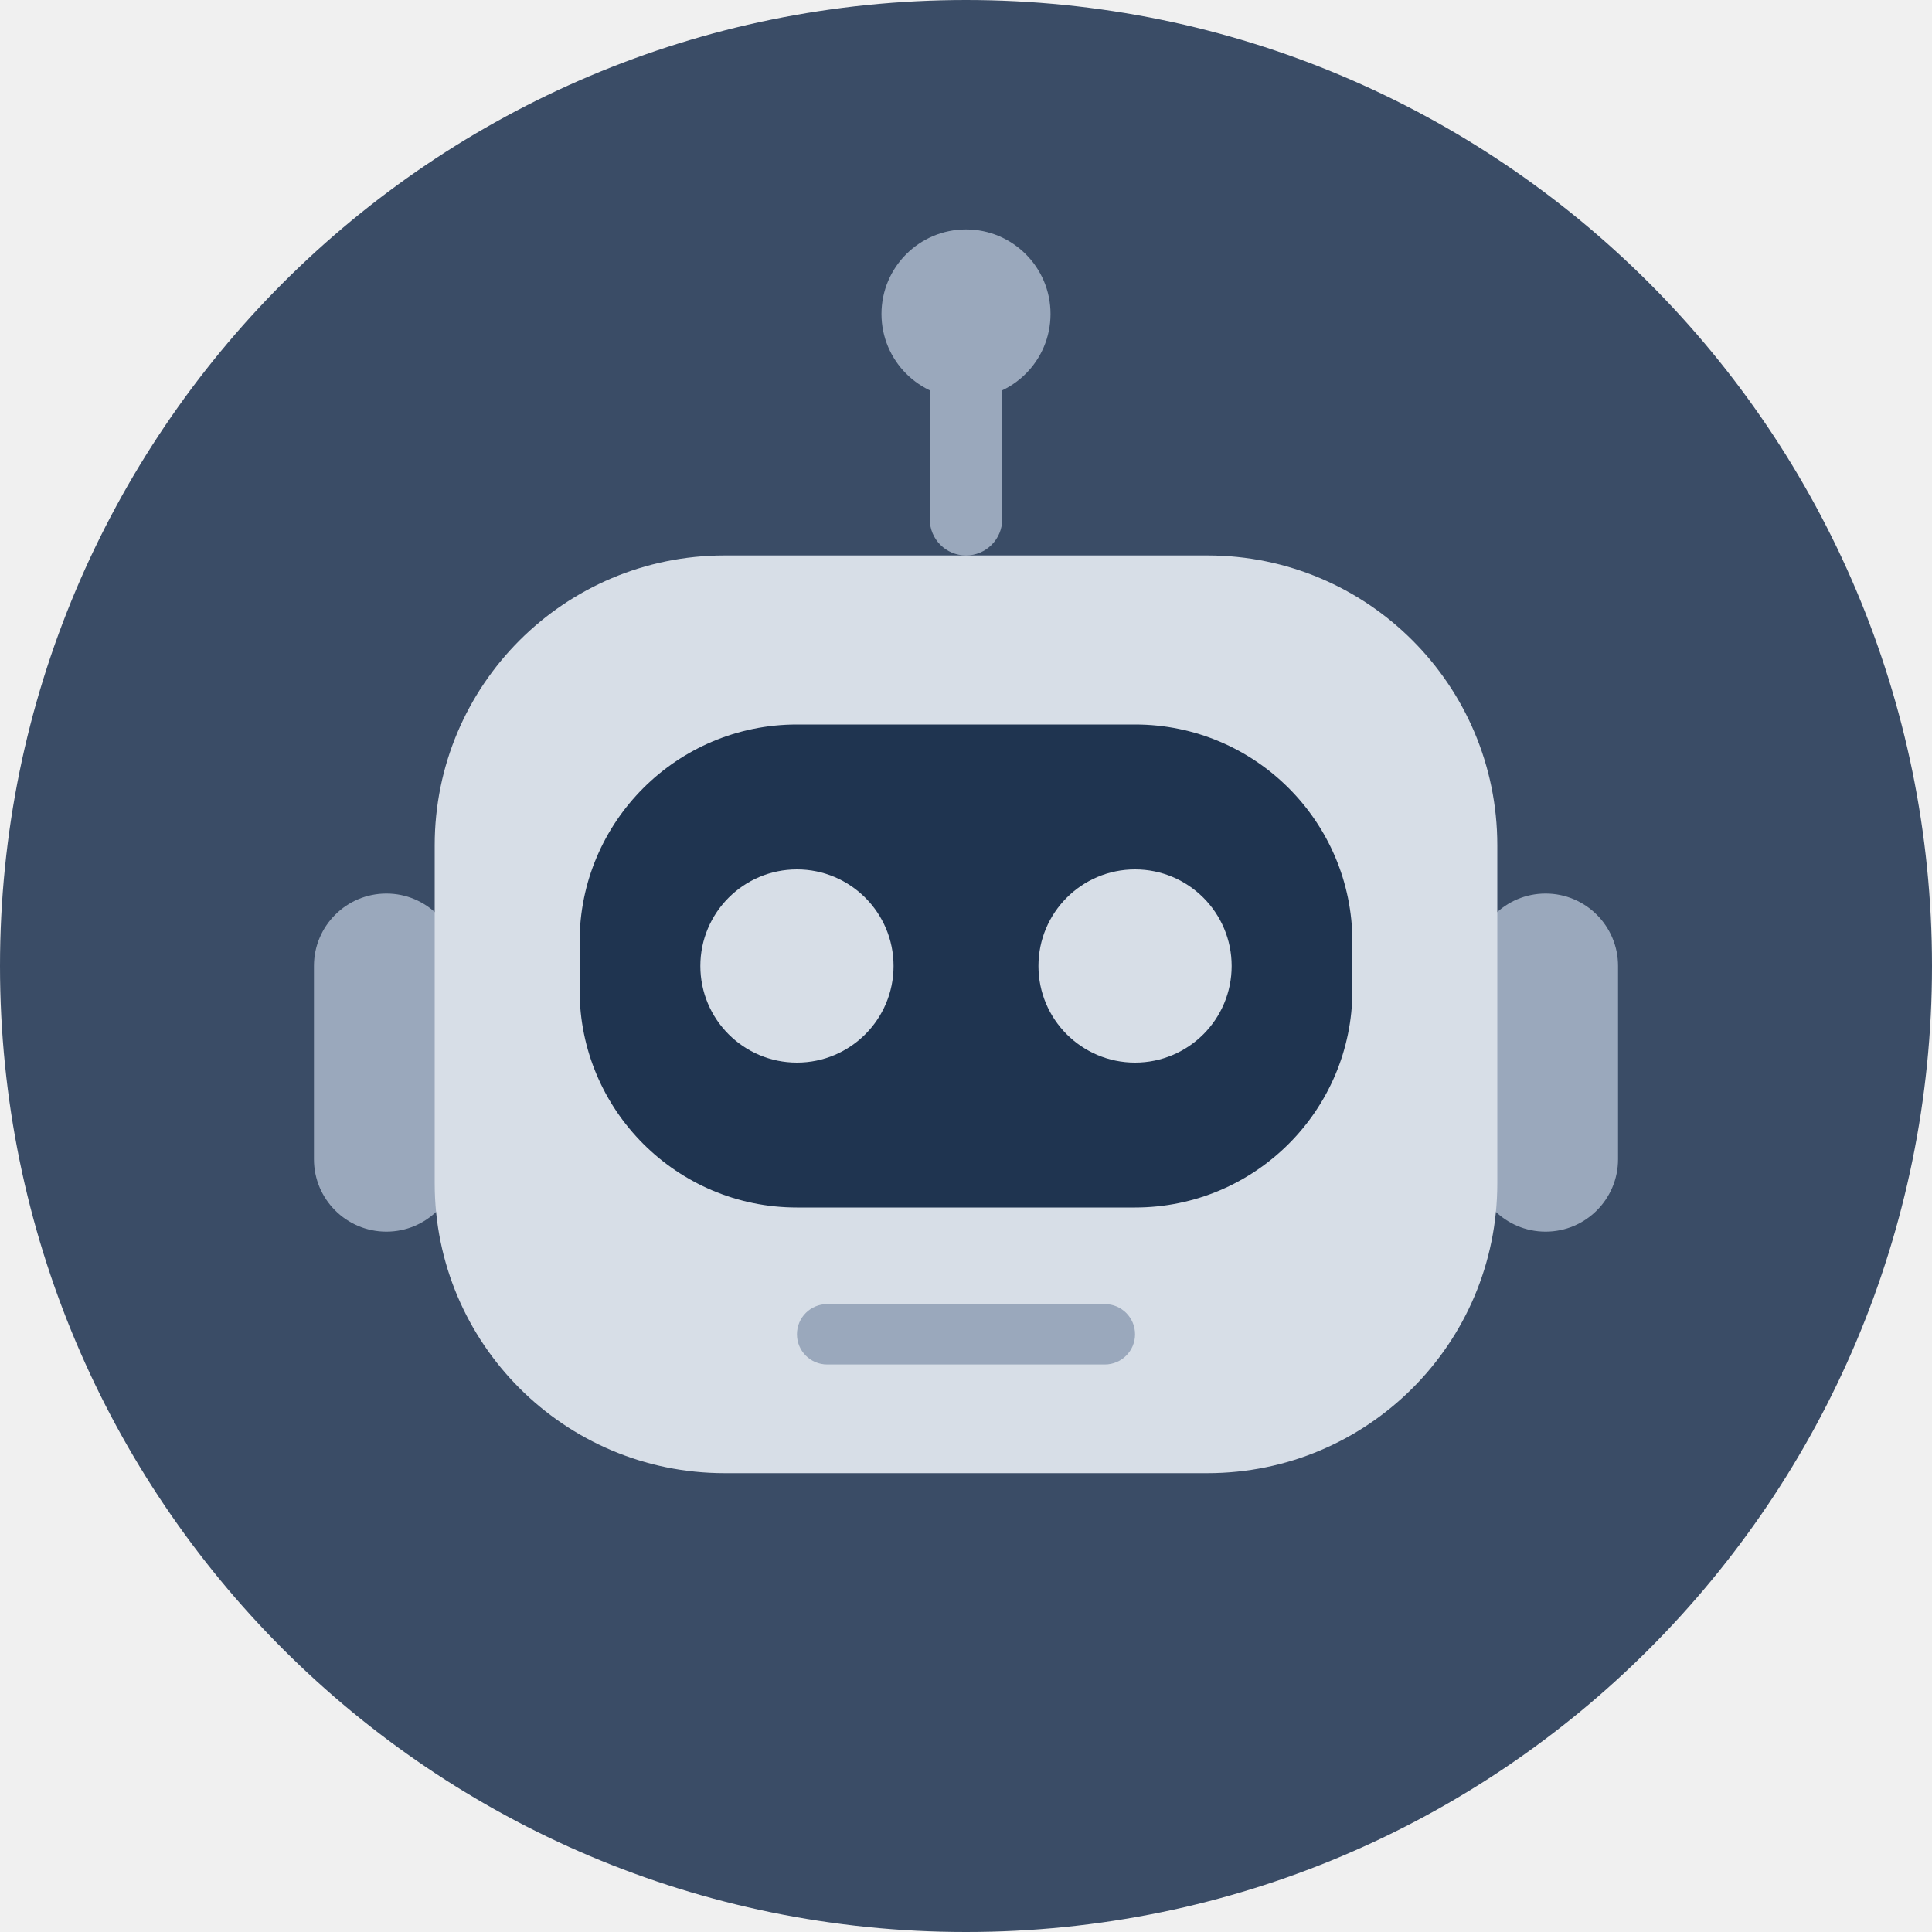
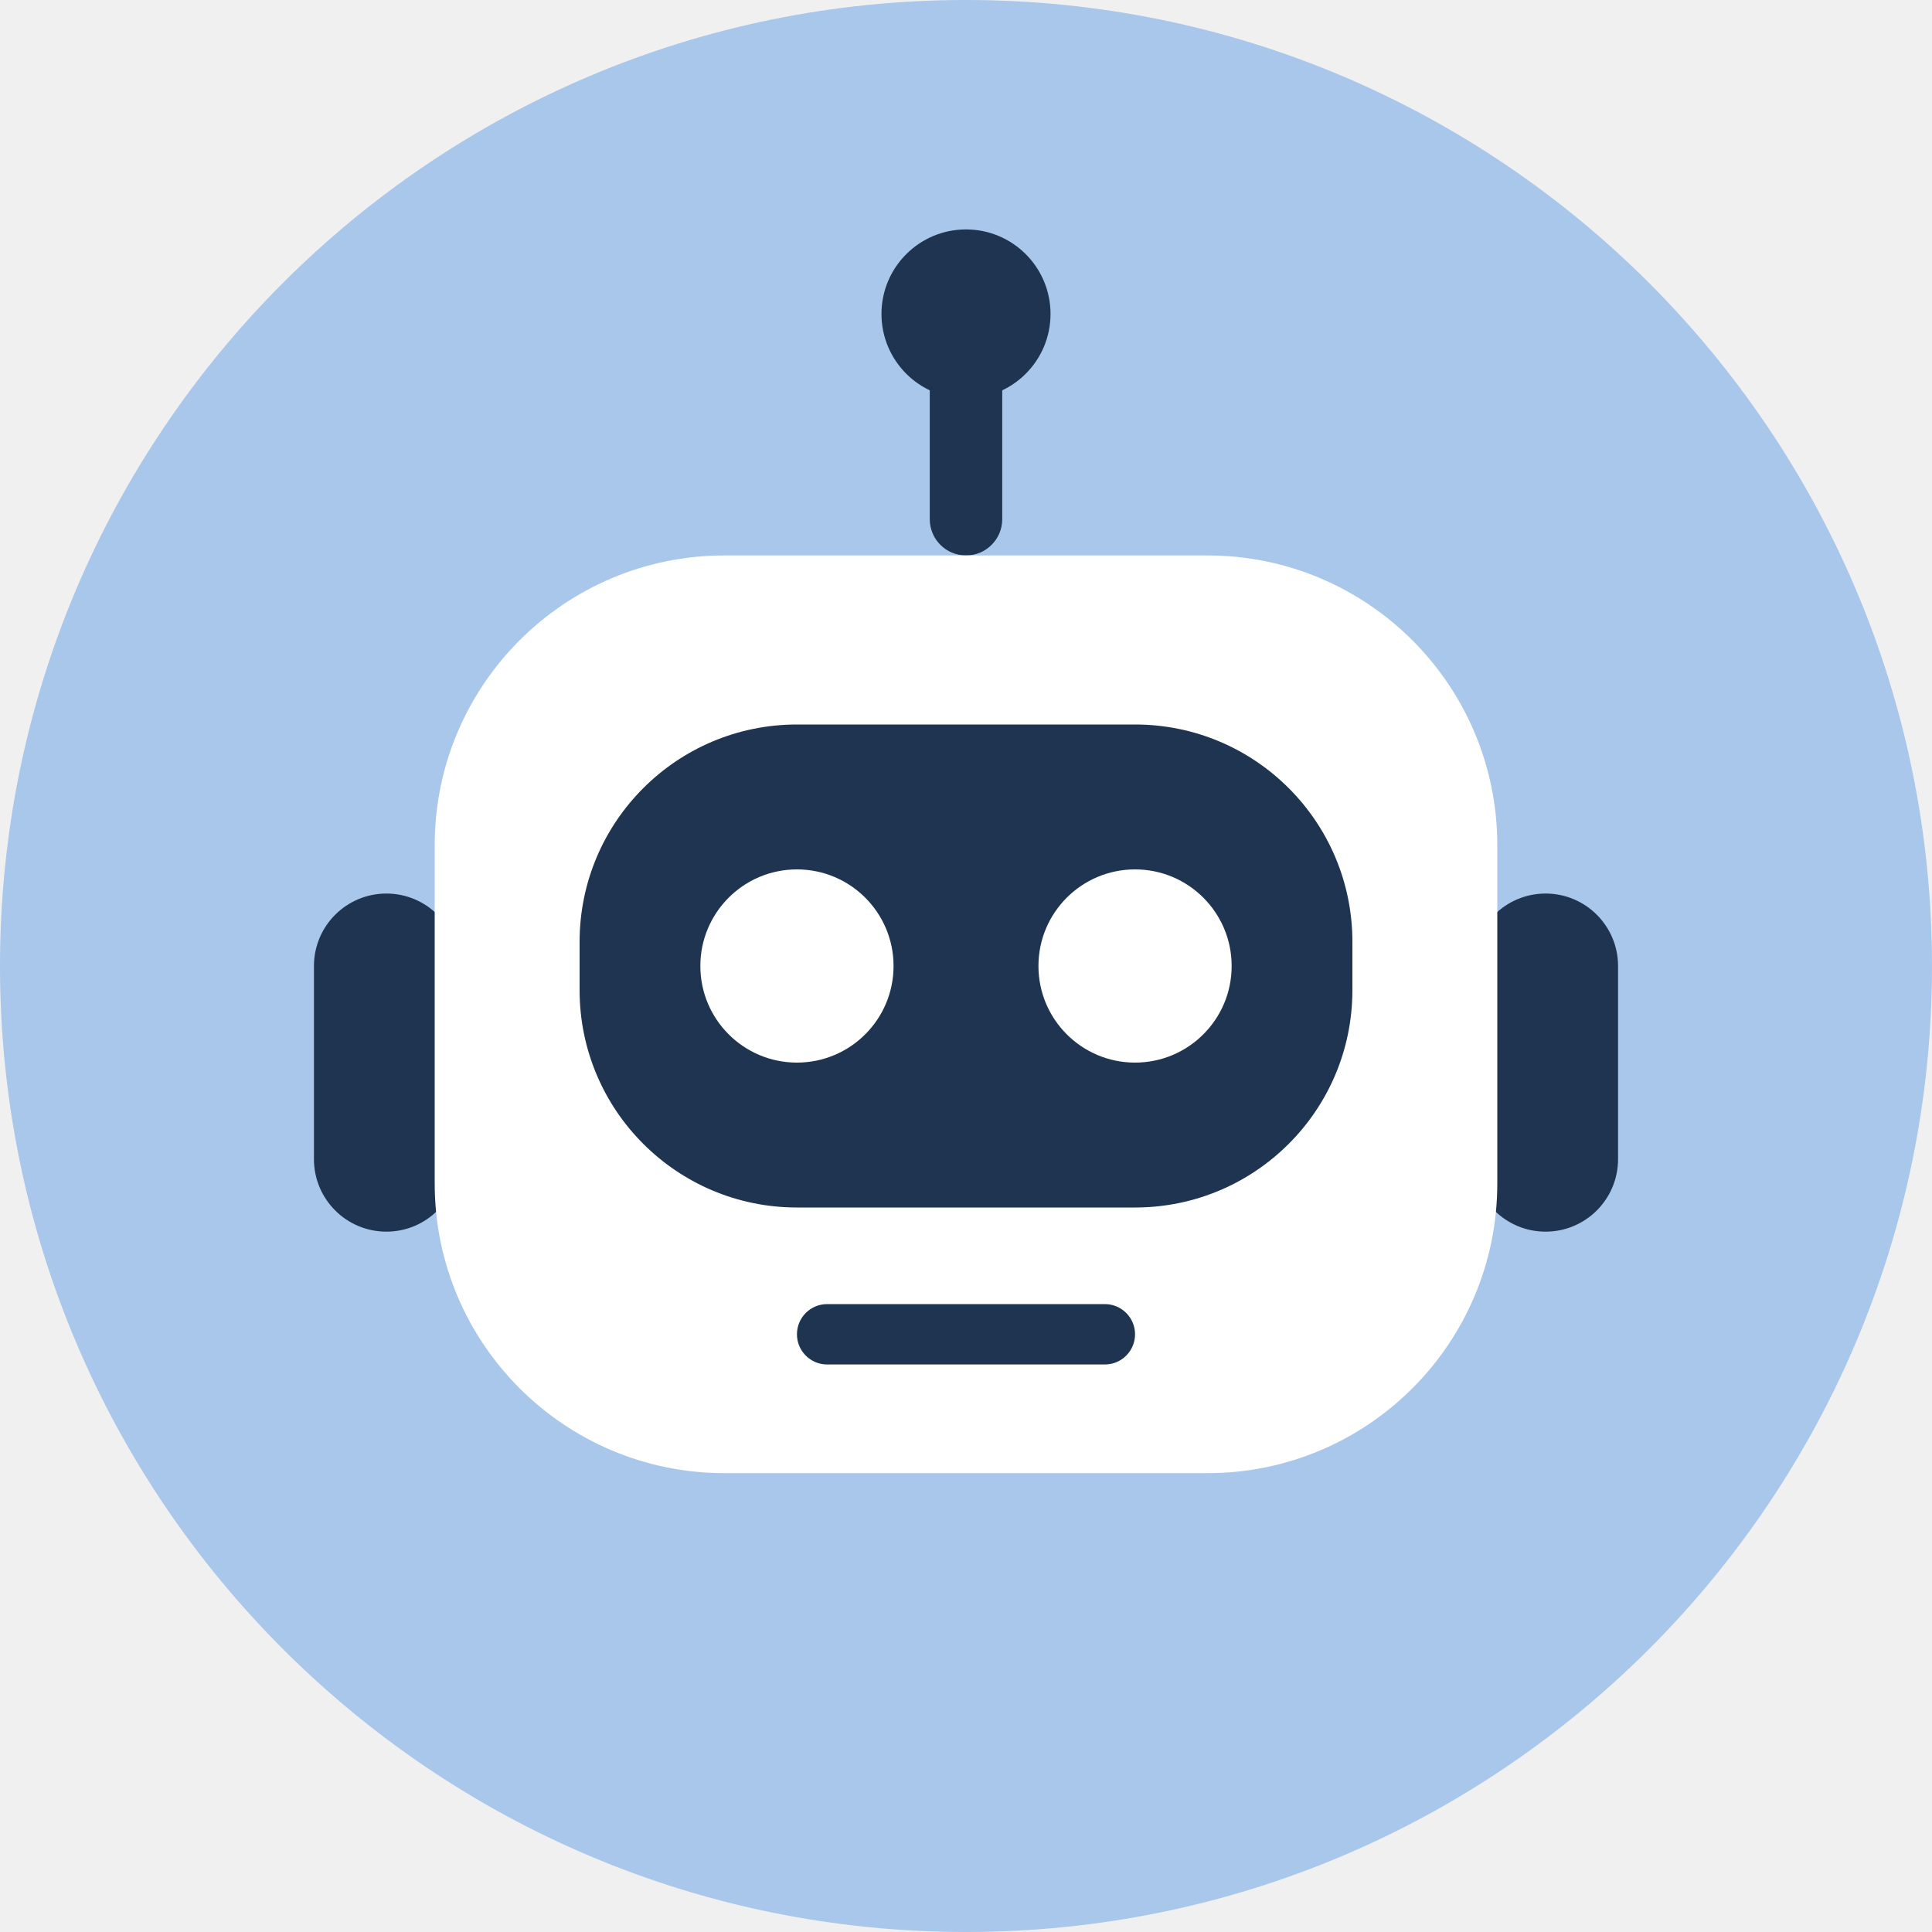
<svg xmlns="http://www.w3.org/2000/svg" viewBox="0 0 80 80" width="80" height="80">
-   <circle cx="40" cy="40" r="40" fill="#3A4C66" />
-   <rect x="38.500" y="13" width="3" height="10" rx="1.500" fill="#9AA8BC" />
-   <rect x="13" y="37" width="6" height="14" rx="3" fill="#9AA8BC" />
-   <rect x="61" y="37" width="6" height="14" rx="3" fill="#9AA8BC" />
-   <rect x="18" y="23" width="44" height="38" rx="12" fill="#D7DEE7" />
+   <circle cx="40" cy="40" r="40" fill="#A9C7EA" />
+   <rect x="38.500" y="13" width="3" height="10" rx="1.500" fill="#1F3450" />
+   <rect x="13" y="37" width="6" height="14" rx="3" fill="#1F3450" />
+   <rect x="61" y="37" width="6" height="14" rx="3" fill="#1F3450" />
+   <rect x="18" y="23" width="44" height="38" rx="12" fill="#FFFFFF" />
  <rect x="24" y="30" width="32" height="20" rx="9" fill="#1F3450" />
-   <circle cx="33" cy="40" r="4" fill="#D7DEE7" />
-   <circle cx="47" cy="40" r="4" fill="#D7DEE7" />
-   <rect x="33" y="54" width="14" height="2.500" rx="1.250" fill="#9AA8BC" />
-   <circle cx="40" cy="13" r="3.500" fill="#9AA8BC" />
+   <circle cx="33" cy="40" r="4" fill="#FFFFFF" />
+   <circle cx="47" cy="40" r="4" fill="#FFFFFF" />
+   <rect x="33" y="54" width="14" height="2.500" rx="1.250" fill="#1F3450" />
+   <circle cx="40" cy="13" r="3.500" fill="#1F3450" />
</svg>
